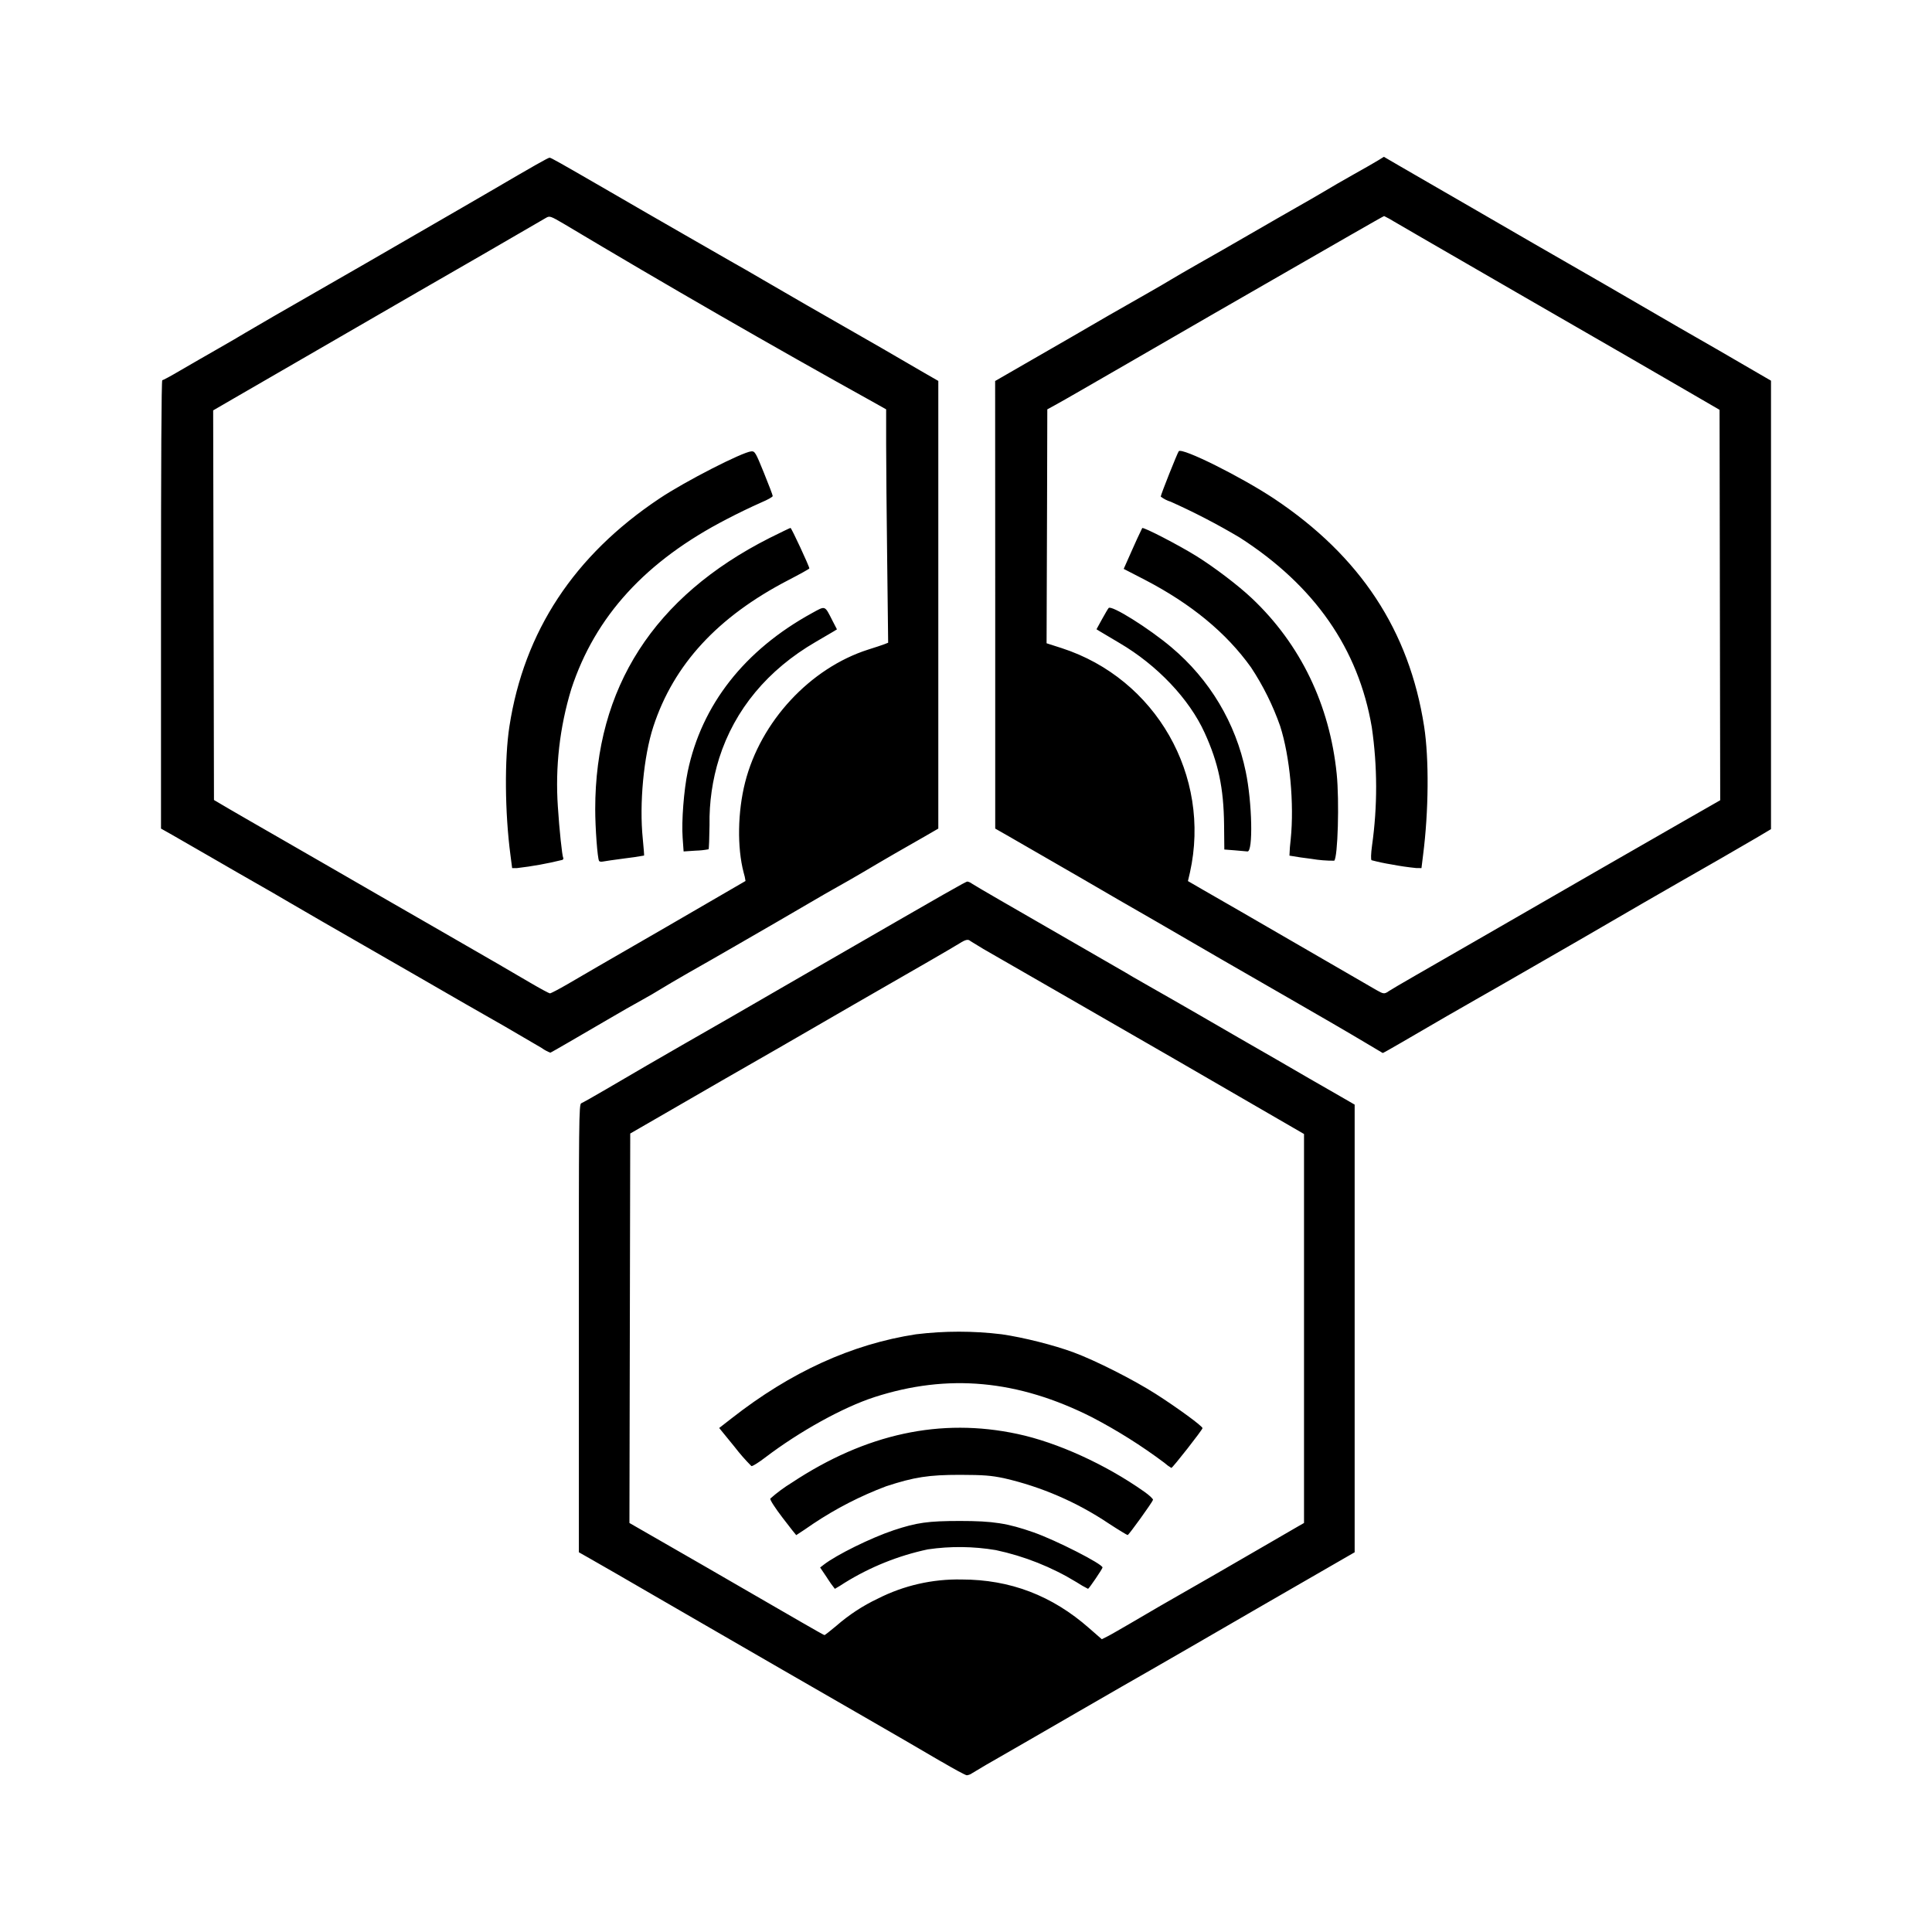
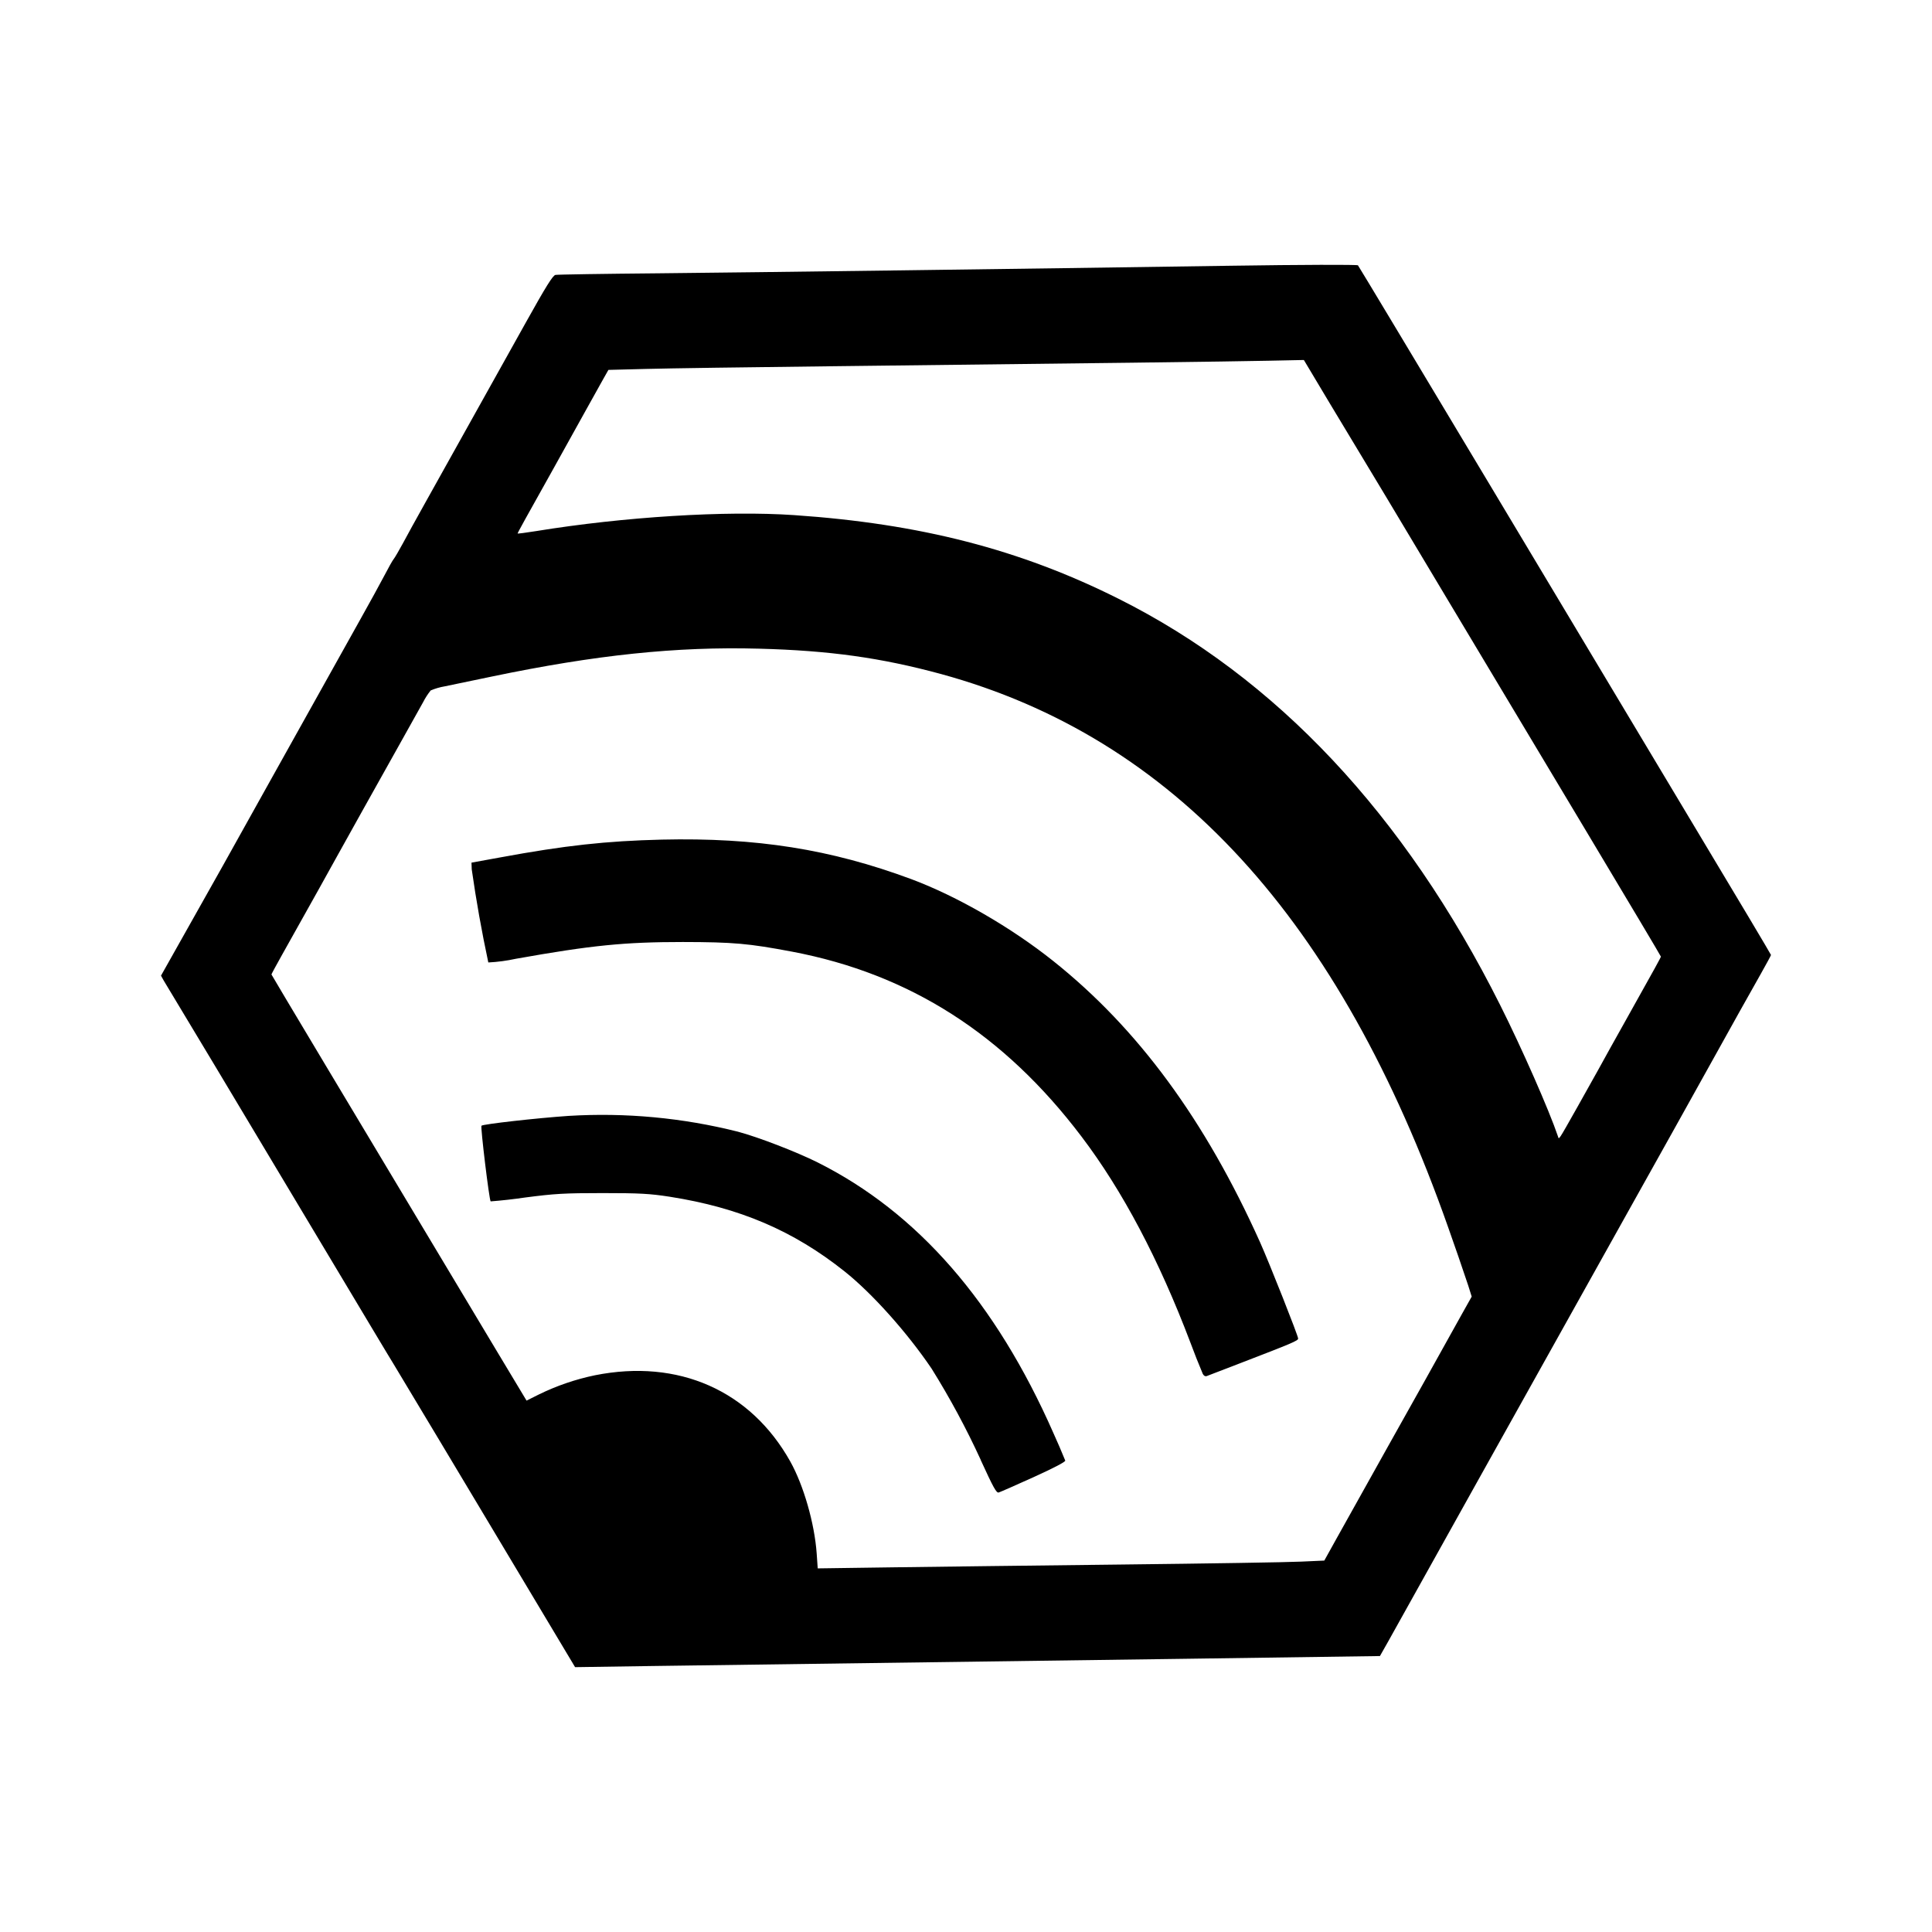
<svg xmlns="http://www.w3.org/2000/svg" viewBox="0 0 24 24">
-   <path d="M11.694 21.884c-.363-.213-.533-.311-.982-.57a826.014 826.014 0 0 1-1.993-1.15l-.593-.343c-.34-.198-.636-.368-.801-.462l-.134-.076V16.5c-.001-2.597 0-2.784.03-2.795.017-.007.157-.085.31-.175.41-.24.616-.36.947-.55a184.002 184.002 0 0 0 1.205-.694l.658-.38c1.456-.84 1.656-.955 1.677-.955a.14.14 0 0 1 .056.026c.02.014.179.107.352.207a1178.213 1178.213 0 0 1 1.557.898c.01.008.144.085.297.172.153.087.428.244.611.35a193.672 193.672 0 0 0 .974.562 100.214 100.214 0 0 0 .783.452l.18.104v5.561l-.125.072-1.08.623c-.675.392-1.065.616-1.315.76-.138.078-.551.316-.918.528-.367.213-.805.465-.972.561a11.71 11.71 0 0 0-.343.201.135.135 0 0 1-.065.025c-.016 0-.158-.077-.316-.17zm2.334-1.71.39-.228a181.825 181.825 0 0 0 1.335-.769l.376-.218.07-.04v-4.832l-.126-.073a777.109 777.109 0 0 0-2.961-1.71l-.732-.421a7.146 7.146 0 0 1-.324-.192c-.028-.027-.061-.02-.135.027-.038.024-.207.123-.375.22a531.784 531.784 0 0 0-1.872 1.08 264.876 264.876 0 0 0-1.41.812l-.435.251-.01 4.838.395.227a256.14 256.14 0 0 1 1.08.623l.654.378c.156.09.288.165.294.165.005 0 .072-.052.148-.116a2.24 2.24 0 0 1 .516-.338 2.199 2.199 0 0 1 1.038-.237c.604 0 1.125.199 1.586.605l.157.137.072-.036c.04-.02.16-.09.269-.153zm-3.751-.57-.089-.132.044-.034c.158-.123.588-.335.87-.429.287-.095.426-.115.824-.115.41 0 .59.028.915.142.278.098.855.392.855.436 0 .016-.169.265-.18.265a1.42 1.42 0 0 1-.142-.082 3.207 3.207 0 0 0-1.003-.399 2.715 2.715 0 0 0-.846-.009 3.237 3.237 0 0 0-1.032.415 1.954 1.954 0 0 1-.122.075 1.45 1.45 0 0 1-.094-.132zm-.554-.748c-.097-.127-.16-.225-.154-.24a1.88 1.88 0 0 1 .266-.197c.922-.61 1.851-.81 2.804-.606.497.106 1.094.378 1.572.715.065.045.115.092.112.104-.009.031-.3.436-.315.437-.007 0-.113-.064-.234-.143a3.9 3.9 0 0 0-1.301-.563c-.163-.034-.253-.041-.547-.042-.39 0-.57.028-.918.142a4.463 4.463 0 0 0-.907.466 6.83 6.83 0 0 1-.21.141c-.002 0-.078-.096-.168-.214zm4.742-.684a6.569 6.569 0 0 0-.899-.566c-.92-.465-1.79-.546-2.705-.25-.388.126-.929.425-1.357.751-.081.062-.158.11-.17.105a2.462 2.462 0 0 1-.21-.24l-.19-.233.153-.119c.736-.577 1.496-.923 2.292-1.045a4.4 4.4 0 0 1 1.065 0c.27.039.647.134.893.225.271.1.743.339 1.022.517.272.174.579.399.579.424 0 .02-.372.495-.387.494a.504.504 0 0 1-.086-.063zm-7.73-5.15a57.276 57.276 0 0 0-.954-.551l-.612-.353-1.158-.666-.417-.242c-.117-.069-.3-.175-.408-.236-.107-.06-.357-.205-.556-.32a76.5 76.5 0 0 0-.495-.285L2 10.293V7.508c0-1.738.005-2.785.016-2.785.01 0 .112-.055.227-.123.116-.067.322-.187.46-.265.138-.079.292-.168.343-.2l.343-.2a485.8 485.8 0 0 0 2.29-1.32l.407-.236c.545-.319.723-.42.741-.42.018 0 .11.052.76.428a177.44 177.44 0 0 0 .927.535l.547.314c.117.066.31.176.426.245.296.173.796.461.973.561l.492.282.523.304.181.104v5.561l-.171.099-.367.21c-.107.062-.282.164-.389.228-.107.063-.253.147-.324.186-.072.04-.238.135-.37.213l-.4.233-.49.283c-.184.106-.451.26-.594.34-.142.082-.29.168-.327.192a5.783 5.783 0 0 1-.24.14c-.096.052-.291.164-.434.248-.36.21-.7.408-.713.412a.482.482 0 0 1-.102-.054zm.318-.798c.187-.11.403-.235 1.221-.707l.987-.573a.626.626 0 0 0-.023-.104c-.082-.311-.075-.755.018-1.121.192-.756.808-1.42 1.53-1.65.086-.027.177-.057.202-.067l.045-.018-.012-1.014c-.007-.558-.013-1.21-.013-1.45v-.435l-.135-.076a139.2 139.2 0 0 1-3.868-2.228c-.167-.098-.177-.101-.222-.075a312.977 312.977 0 0 1-1.586.917A2721.778 2721.778 0 0 1 2.903 4.95l-.255.148.01 4.84.194.114c.107.062.374.217.593.342l.63.363c.414.239.928.536 1.317.759.722.416.974.561 1.195.692.123.072.232.131.244.132.012 0 .112-.052.222-.116zm-.712-1.602c-.07-.528-.075-1.196-.013-1.598.182-1.18.804-2.125 1.865-2.832.313-.21 1.03-.577 1.14-.585.044-.003.054.013.156.265.06.148.11.278.11.29 0 .011-.064.047-.143.08a7.742 7.742 0 0 0-.428.207c-1.006.519-1.635 1.207-1.931 2.11a4.057 4.057 0 0 0-.167 1.463c.018.281.053.613.067.636.005.007 0 .018-.011.024a4.517 4.517 0 0 1-.565.102h-.059zm1.101.073c-.02-.032-.048-.409-.048-.643 0-1.509.729-2.642 2.166-3.369.137-.068.254-.125.26-.125.012 0 .234.478.234.503 0 .006-.117.071-.26.145-.88.456-1.426 1.05-1.678 1.82-.12.367-.176.96-.131 1.395.011.112.018.205.016.207a3.77 3.77 0 0 1-.237.035c-.127.017-.25.034-.272.039-.022.005-.045.002-.05-.007zm1.038-.288c-.015-.206.015-.59.063-.822.173-.83.706-1.51 1.546-1.97.168-.092.154-.098.253.097l.055.106-.042.026-.222.13c-.596.346-1.007.841-1.199 1.444a2.631 2.631 0 0 0-.12.832c-.002.16-.007.295-.012.3a.992.992 0 0 1-.16.017l-.15.01zm8.502 2.558c-.183-.11-.699-.41-.988-.575a300.619 300.619 0 0 1-1.64-.948 121.665 121.665 0 0 1-.899-.52 48.593 48.593 0 0 1-.454-.262 79.726 79.726 0 0 0-.468-.27l-.17-.097v-2.78l-.001-2.78.371-.214.58-.334c.238-.14.648-.376.956-.55.116-.066.241-.139.278-.162.037-.023.192-.113.345-.2.152-.086.44-.25.639-.366s.457-.263.574-.33c.116-.065.27-.155.343-.198.072-.044.238-.14.37-.214.133-.074.27-.153.307-.176l.066-.041.213.124.351.203.445.257a375.842 375.842 0 0 0 1.724.995 5381.546 5381.546 0 0 1 .936.543 111.954 111.954 0 0 1 .978.565l.162.094V10.3l-.18.107c-.21.123-.665.386-.96.553l-.445.256a261.869 261.869 0 0 1-1.557.9c-.183.106-.4.23-.482.276-.153.086-.598.343-.976.564-.12.07-.22.126-.223.125l-.195-.116zm.264-.649c.02-.014.176-.106.347-.204.573-.33.909-.522 2.266-1.305l1.052-.604.458-.262-.008-4.85-.417-.242-.723-.419a1414.157 1414.157 0 0 1-2.558-1.477 34.766 34.766 0 0 1-.346-.201 1.305 1.305 0 0 0-.123-.068c-.004 0-.19.105-.414.234l-.656.377a606.33 606.33 0 0 0-2.085 1.202l-.612.353c-.132.077-.28.16-.329.187l-.088.048-.003 1.158-.005 1.453-.001.295.187.06a2.386 2.386 0 0 1 1.594 2.787l-.025.107.188.109.466.268 1.686.976c.087.05.1.052.15.018zm.043-1.577a2.573 2.573 0 0 1-.251-.053c-.01-.007-.008-.08.006-.183a5.18 5.18 0 0 0-.003-1.469c-.166-.975-.71-1.758-1.64-2.356a8.366 8.366 0 0 0-.857-.445.397.397 0 0 1-.125-.064c0-.024.208-.545.224-.564.043-.047.775.318 1.185.59 1.07.714 1.678 1.637 1.863 2.829.062.4.057 1.054-.013 1.598l-.02.162-.067-.001a3.344 3.344 0 0 1-.302-.044zm-.998-.07a5.11 5.11 0 0 1-.273-.04 2.232 2.232 0 0 1 .016-.207c.044-.436-.01-1.026-.132-1.404a3.304 3.304 0 0 0-.361-.727c-.307-.43-.744-.79-1.322-1.09l-.26-.134.111-.25a7.01 7.01 0 0 1 .119-.257c.015-.016.451.21.672.347.225.14.523.367.69.525.604.57.967 1.324 1.054 2.182.034.334.014 1.04-.031 1.078a1.614 1.614 0 0 1-.283-.023zm-.953-.106-.129-.01-.003-.306c-.005-.46-.071-.77-.242-1.145-.191-.42-.59-.84-1.057-1.114l-.244-.145-.042-.026.068-.124c.038-.069.075-.132.083-.14.034-.04.498.25.78.488.476.401.798.94.923 1.545.08.381.093 1 .021.991a10.832 10.832 0 0 0-.158-.014z" />
+   <path d="M6.05 18.881a866.994 866.994 0 0 0-1.169-1.95c-.081-.132-.045-.072-1.548-2.584a664.744 664.744 0 0 0-1.298-2.164L2 12.12l.18-.32a305.7 305.7 0 0 0 1.165-2.08 9712.825 9712.825 0 0 0 1.14-2.042c.106-.189.235-.424.287-.523.052-.1.105-.195.119-.211.014-.017.064-.103.112-.191.047-.089.172-.315.277-.503a1375.455 1375.455 0 0 0 1.26-2.258c.24-.43.327-.571.36-.577.024-.005.604-.014 1.29-.02 1.281-.013 4.357-.053 7.108-.094.868-.013 1.563-.015 1.571-.005.009.01.747 1.239 1.642 2.733l2.557 4.27c.513.854.932 1.558.932 1.564 0 .006-.058.113-.128.237-.109.192-.389.692-.587 1.05a627.436 627.436 0 0 1-1.004 1.8 3543.36 3543.36 0 0 1-1.943 3.48 1634.18 1634.18 0 0 1-1.094 1.962l-.102.18-2.414.034a16609.195 16609.195 0 0 1-6.639.09l-.945.014zm7.893.554c1.063-.012 2.061-.028 2.22-.036l.288-.013.151-.272.64-1.146a345.263 345.263 0 0 0 .916-1.64l.124-.221-.044-.14a41.065 41.065 0 0 0-.246-.714c-1.35-3.838-3.413-6.09-6.302-6.88-.744-.202-1.385-.292-2.263-.315-1.022-.028-2.03.078-3.316.346l-.586.122a.773.773 0 0 0-.175.051.85.85 0 0 0-.093.144l-.305.546c-.32.57-.613 1.097-.775 1.388-.12.218-.226.408-.672 1.204-.073.13-.133.241-.133.246 0 .006.938 1.573 2.793 4.668l.376.626.15-.075a2.94 2.94 0 0 1 .7-.24c1.036-.207 1.932.189 2.426 1.071.166.297.301.768.328 1.141l.013.187.927-.013c.51-.007 1.796-.023 2.859-.035zm-1.76-1.3a10.07 10.07 0 0 0-.61-1.133c-.306-.452-.74-.936-1.08-1.207-.636-.507-1.306-.793-2.175-.929-.246-.038-.369-.045-.832-.045-.476 0-.595.007-.964.055a6.28 6.28 0 0 1-.427.048c-.018-.018-.128-.927-.114-.94.022-.02.686-.095 1.083-.122a6.902 6.902 0 0 1 2.102.196c.254.068.724.249.989.381 1.242.622 2.213 1.734 2.93 3.361a9.4 9.4 0 0 1 .148.344c.004.015-.145.093-.392.205-.219.099-.414.185-.434.191-.029.01-.067-.06-.225-.405zm2.759-1.067a9.53 9.53 0 0 1-.154-.389c-.391-1.032-.844-1.889-1.353-2.56-.962-1.271-2.135-2.02-3.595-2.297-.539-.102-.73-.119-1.358-.12-.721 0-1.129.04-2.072.208a2.117 2.117 0 0 1-.344.046 17.03 17.03 0 0 1-.206-1.157l-.003-.083.352-.064c.813-.15 1.32-.205 2.011-.222 1.175-.027 2.098.119 3.098.49.569.212 1.242.6 1.767 1.019 1.051.838 1.885 1.973 2.568 3.493.116.259.473 1.161.473 1.196 0 .027-.08.06-.714.304l-.416.16c-.022.01-.04 0-.054-.024zm4.658-3.325.253-.452c.06-.111.217-.392.347-.624.379-.677.432-.774.432-.784 0-.006-.406-.687-.901-1.514l-1.804-3.013a471.023 471.023 0 0 0-1.409-2.347l-.321-.537-.433.009c-.445.01-2.297.033-5.462.069-.995.011-2.02.026-2.277.033l-.467.012-.064.113-.22.395a147.9 147.9 0 0 1-.391.704c-.35.625-.453.811-.453.82 0 .004.102-.009.226-.029 1.092-.178 2.364-.257 3.21-.199 1.565.107 2.805.426 4.027 1.038 1.959.98 3.554 2.678 4.743 5.049.269.536.608 1.306.717 1.629.015.044-.004.072.247-.372z" />
</svg>
